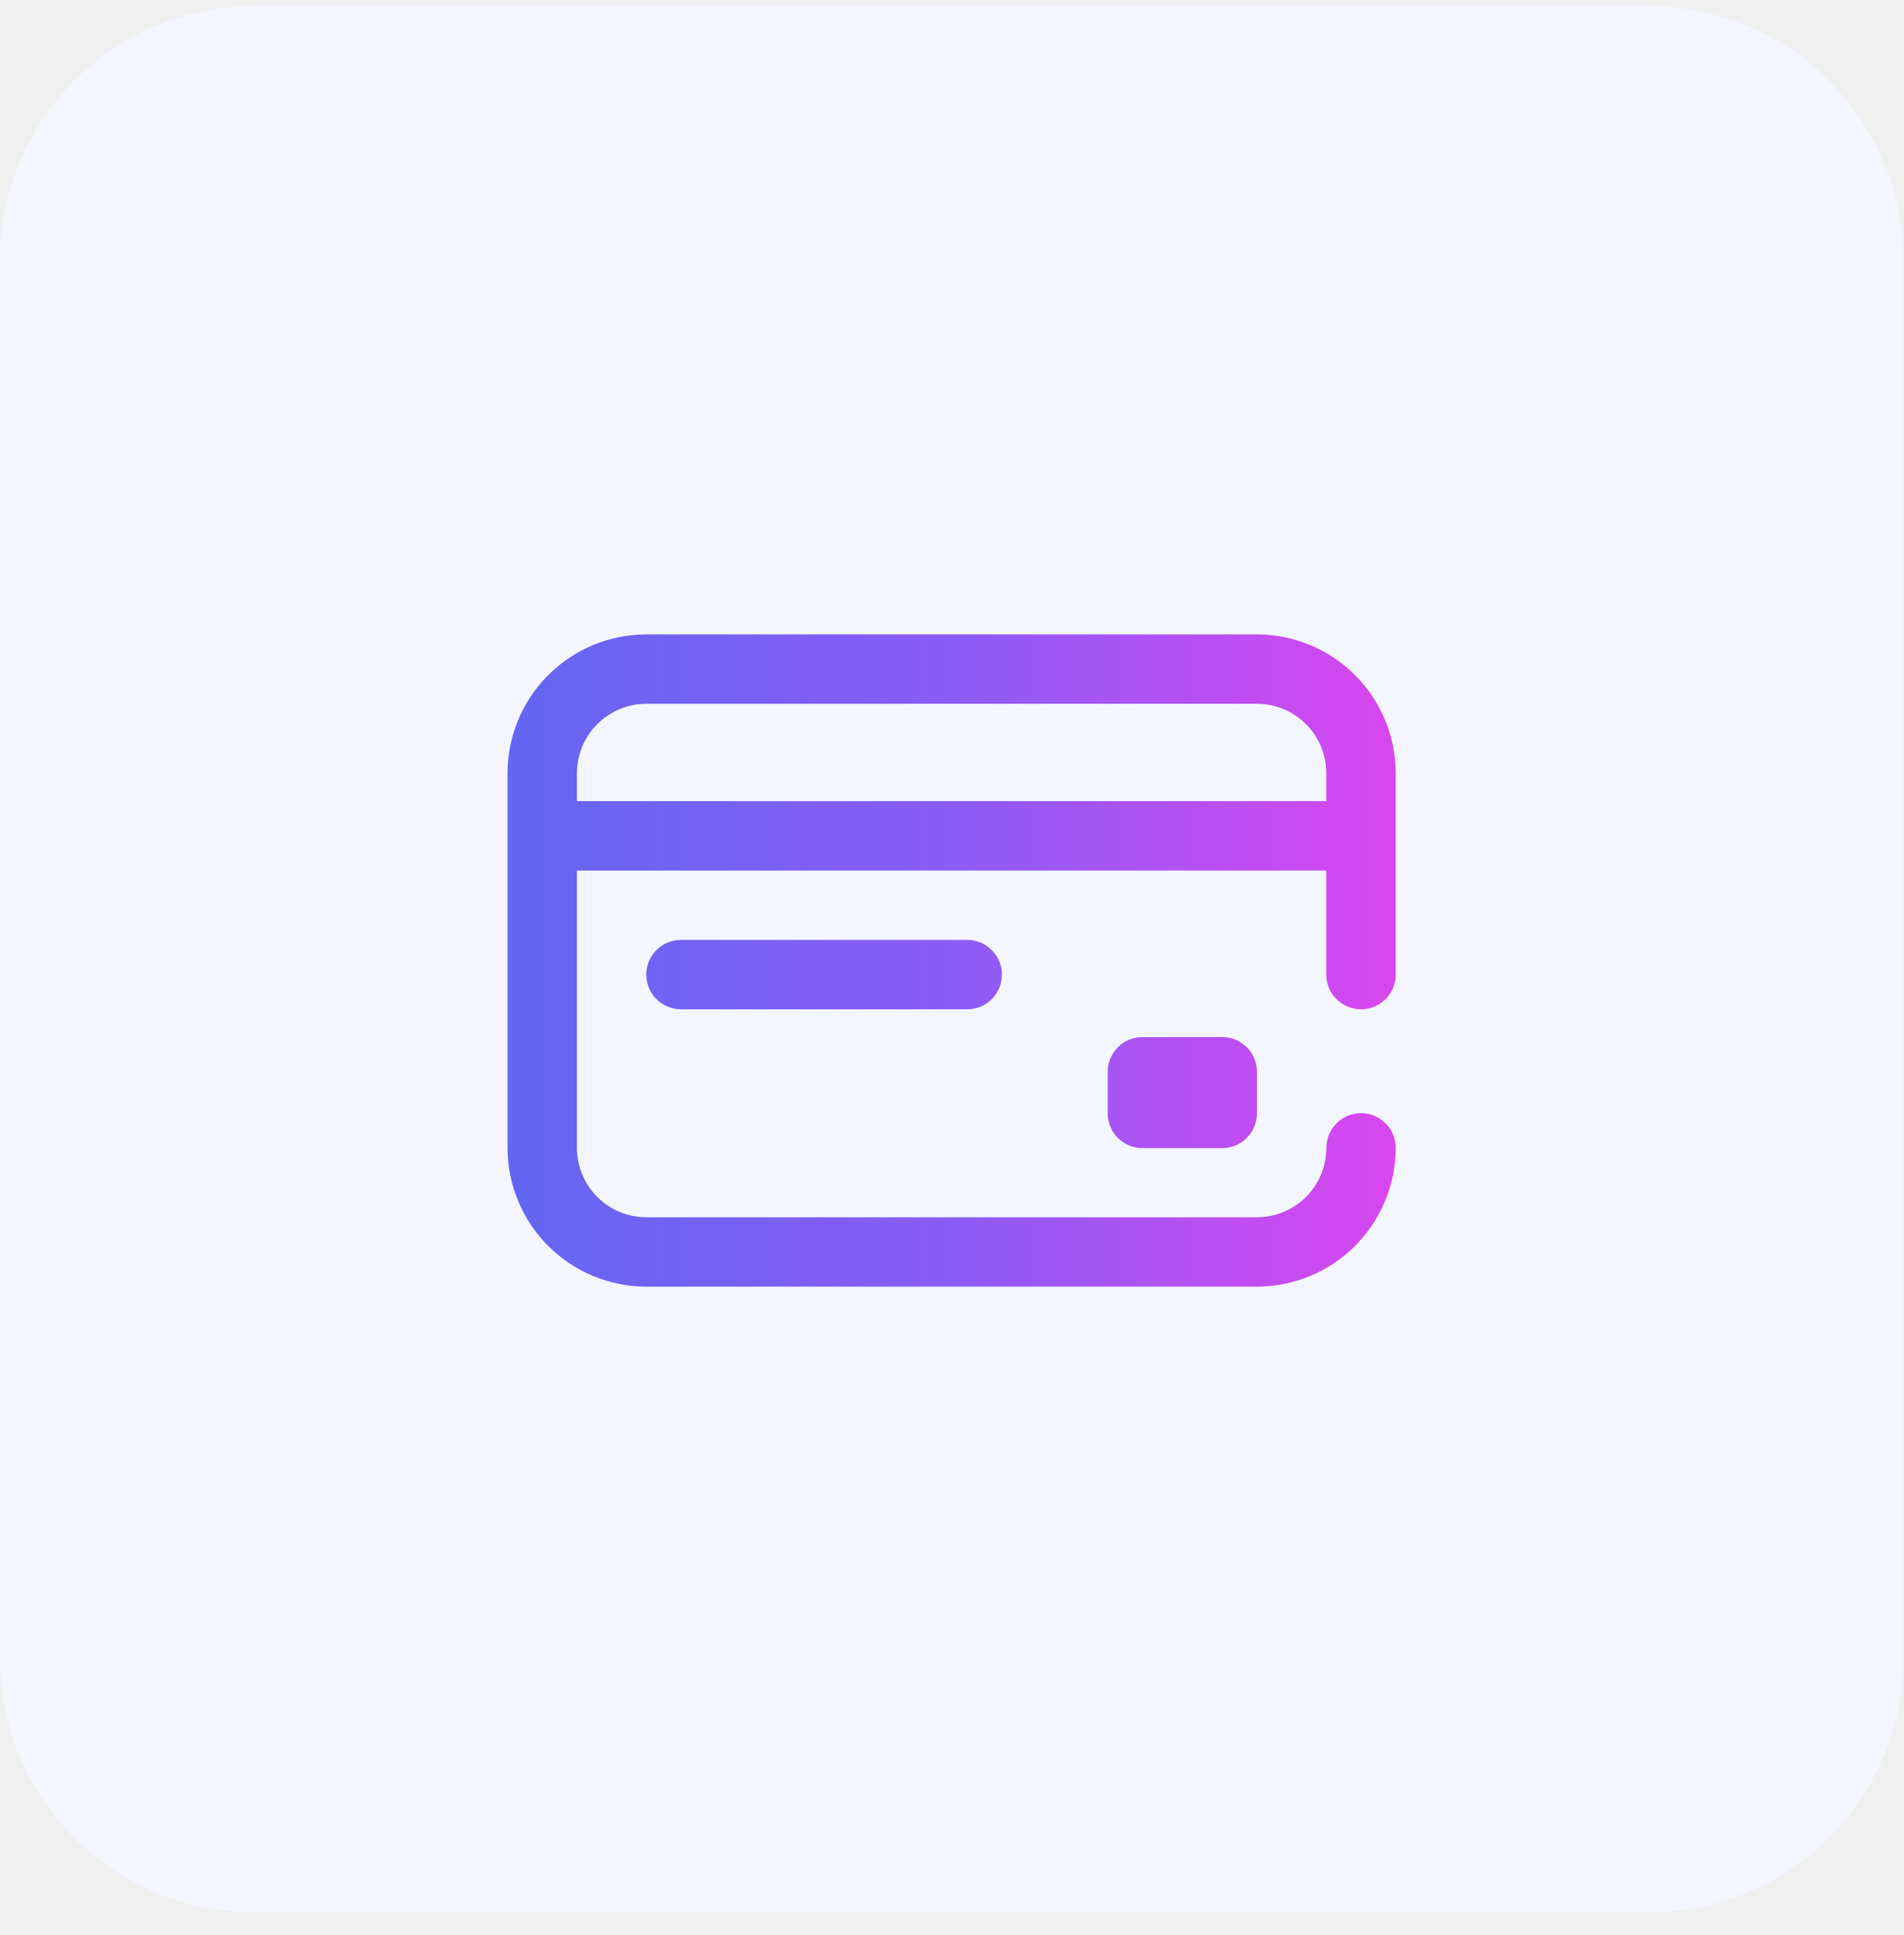
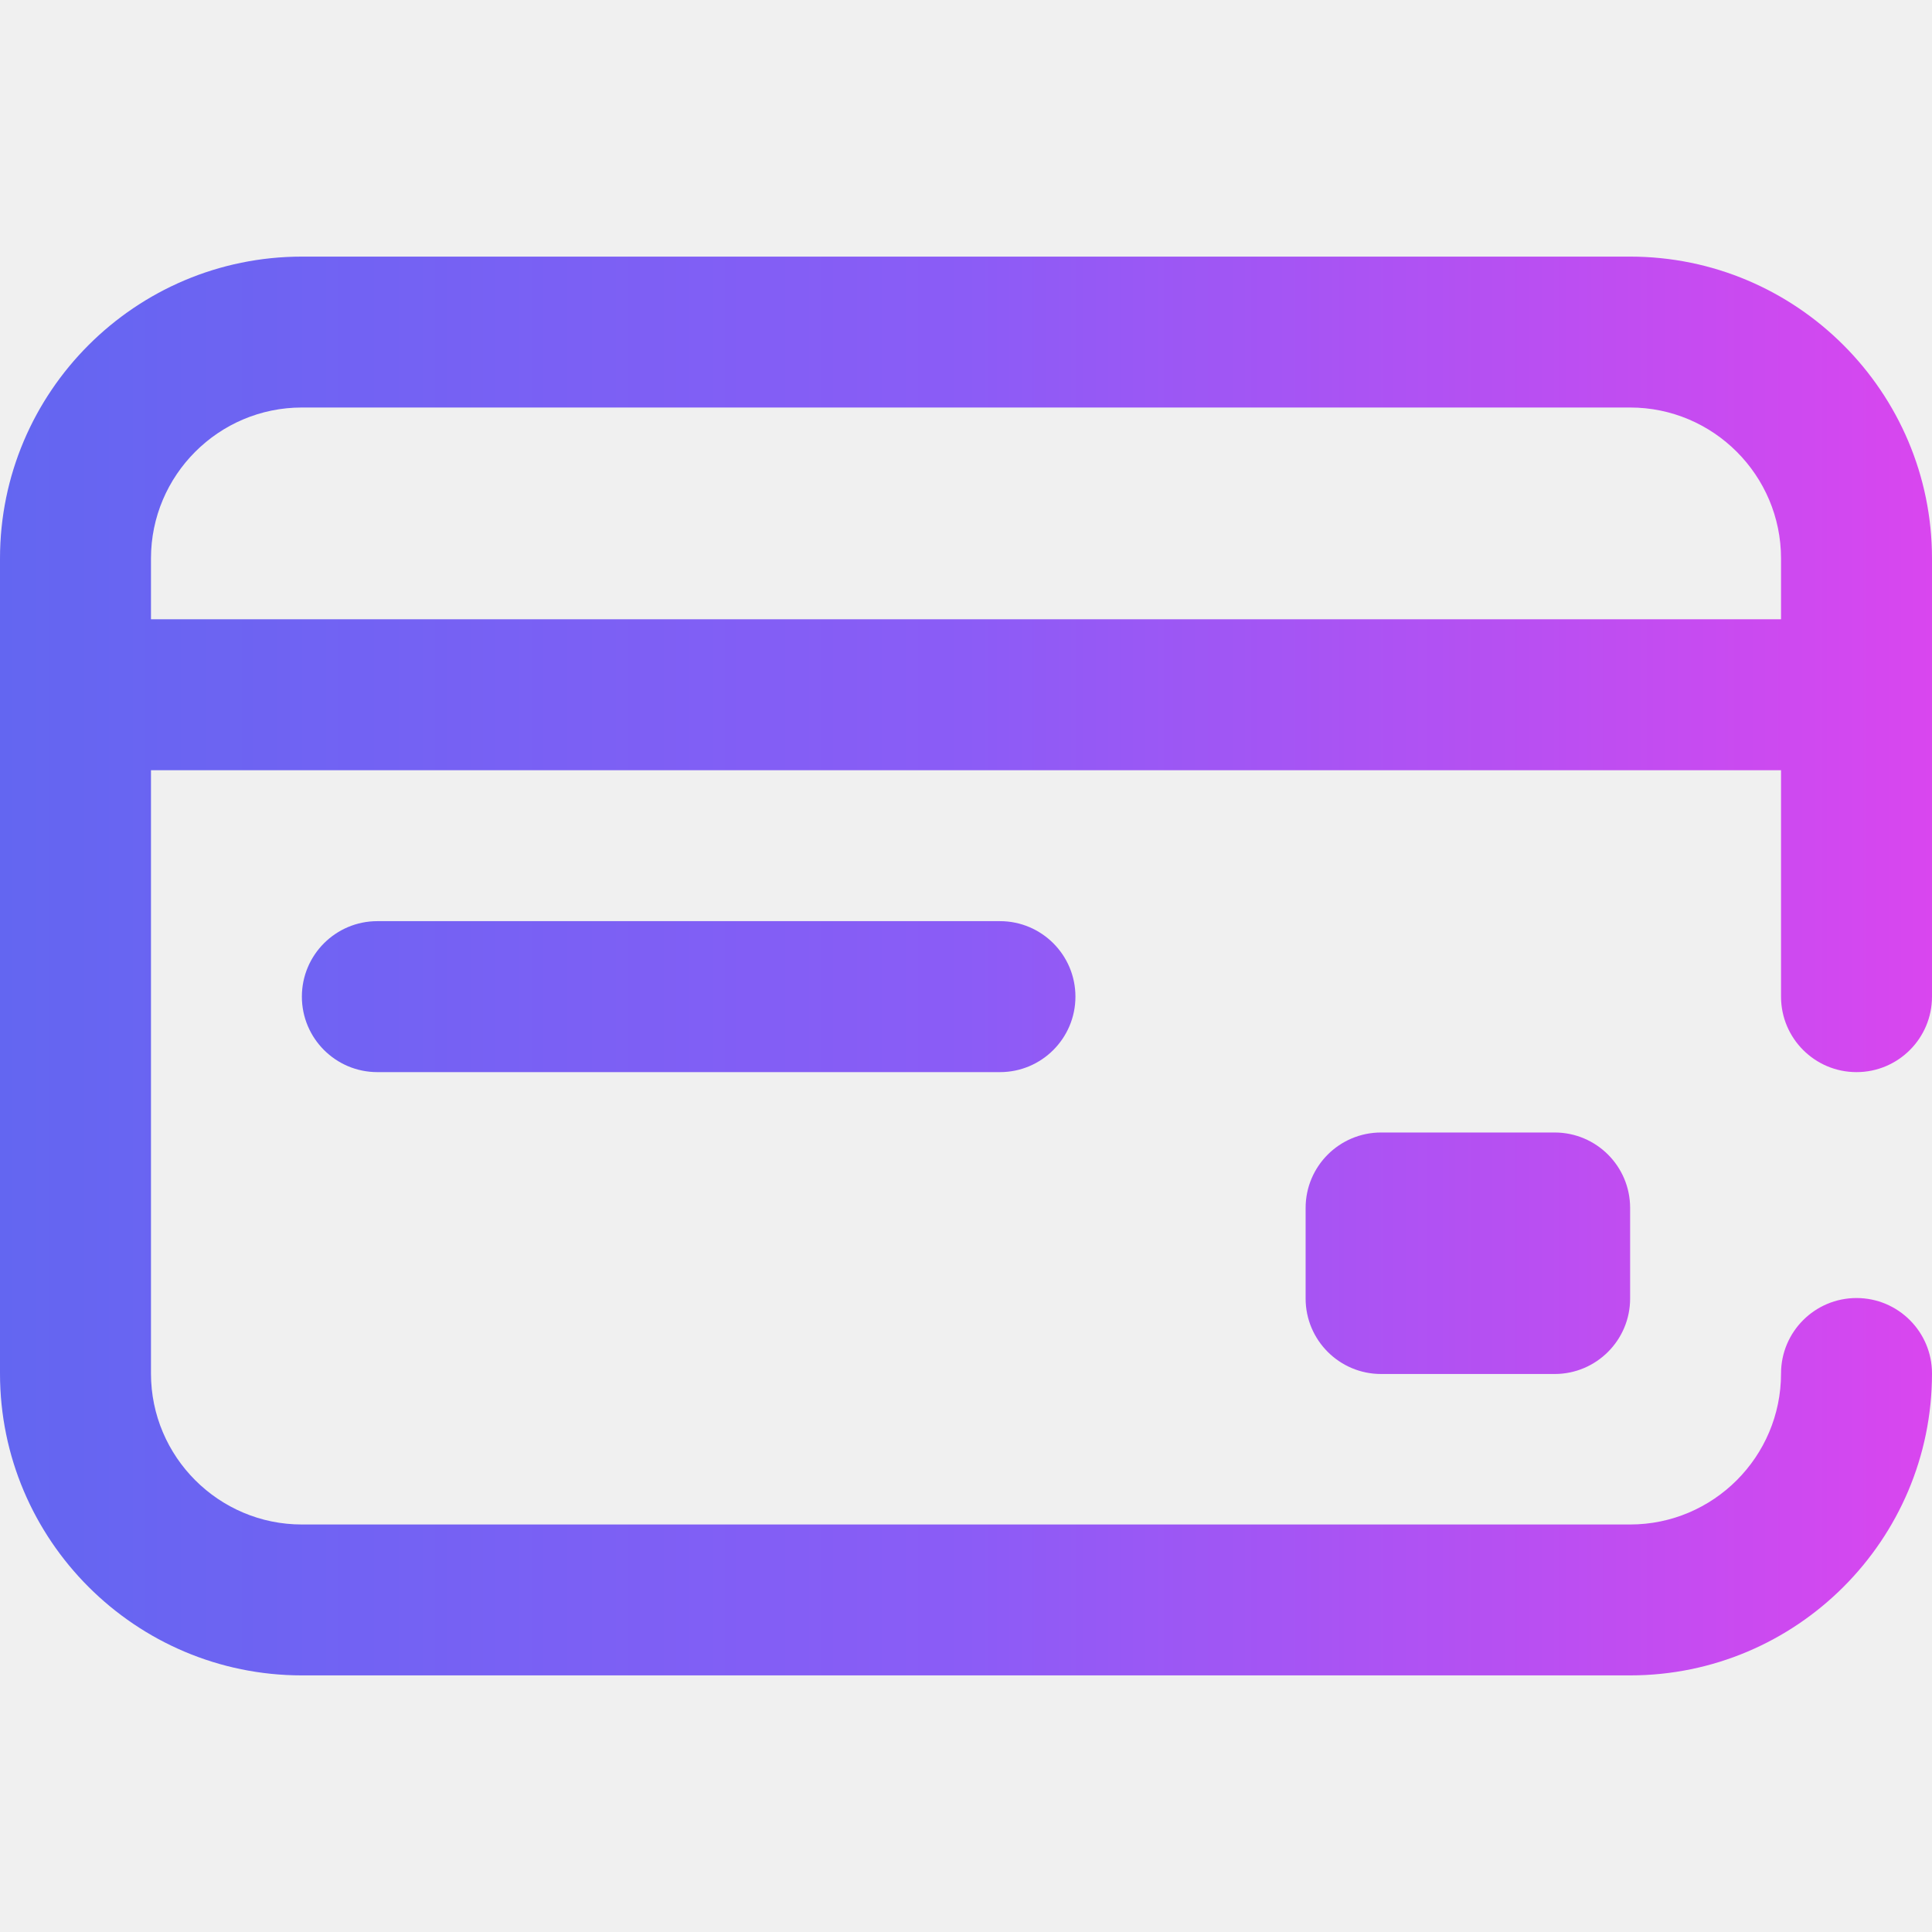
- <svg xmlns="http://www.w3.org/2000/svg" width="60" height="61" viewBox="0 0 60 61" fill="none">
-   <rect y="0.2" width="60" height="60.08" rx="8" fill="#F3F6FF" />
-   <g clip-path="url(#clip0_20005128_12737)">
-     <g clip-path="url(#clip1_20005128_12737)">
-       <path d="M38.531 32.693C39.135 32.693 39.625 33.183 39.625 33.787V35.1C39.625 35.704 39.135 36.194 38.531 36.194H36.015C35.411 36.194 34.921 35.704 34.921 35.1V33.788C34.921 33.184 35.411 32.694 36.015 32.694L38.531 32.693ZM41.812 30.724V27.443H18.188V36.186C18.189 36.766 18.419 37.322 18.829 37.733C19.24 38.143 19.796 38.373 20.376 38.374H39.626C40.206 38.373 40.762 38.143 41.173 37.733C41.583 37.322 41.813 36.766 41.814 36.186C41.814 35.582 42.304 35.092 42.908 35.092C43.512 35.092 44 35.582 44 36.186C43.999 37.346 43.537 38.458 42.717 39.278C41.897 40.098 40.785 40.56 39.625 40.561H20.375C19.215 40.56 18.103 40.098 17.283 39.278C16.463 38.458 16.001 37.346 16 36.186V24.374C16.001 23.214 16.463 22.102 17.283 21.282C18.103 20.462 19.215 20 20.375 19.999H39.625C40.785 20 41.897 20.462 42.717 21.282C43.537 22.102 43.999 23.214 44 24.374V30.724C44 31.328 43.51 31.818 42.906 31.818C42.302 31.818 41.812 31.328 41.812 30.724ZM41.812 25.255V24.373C41.811 23.793 41.581 23.237 41.171 22.828C40.761 22.418 40.205 22.187 39.625 22.186H20.375C19.795 22.187 19.239 22.418 18.829 22.828C18.419 23.238 18.189 23.794 18.188 24.374V25.256H41.813L41.812 25.255ZM21.469 29.63C20.865 29.63 20.375 30.12 20.375 30.724C20.375 31.328 20.865 31.818 21.469 31.818H30.492C31.096 31.818 31.586 31.328 31.586 30.724C31.586 30.12 31.096 29.63 30.492 29.63H21.469Z" fill="url(#paint0_linear_20005128_12737)" />
-     </g>
-   </g>
+ <svg xmlns="http://www.w3.org/2000/svg" width="28" height="28" viewBox="0 0 28 28" fill="none">
+   <path d="M22.531 16.413C23.135 16.413 23.625 16.902 23.625 17.507V18.819C23.625 19.423 23.135 19.913 22.531 19.913H20.016C19.412 19.913 18.922 19.423 18.922 18.819V17.507C18.922 16.902 19.412 16.413 20.016 16.413H22.531ZM25.812 14.444V11.163H2.188V19.906C2.188 21.112 3.169 22.094 4.375 22.094H23.625C24.831 22.094 25.812 21.112 25.812 19.906C25.812 19.302 26.302 18.812 26.906 18.812C27.51 18.812 28 19.302 28 19.906C28 22.319 26.037 24.281 23.625 24.281H4.375C1.963 24.281 0 22.319 0 19.906V8.094C0 5.681 1.963 3.719 4.375 3.719H23.625C26.037 3.719 28 5.681 28 8.094V14.444C28 15.048 27.51 15.538 26.906 15.538C26.302 15.538 25.812 15.048 25.812 14.444ZM25.812 8.975V8.094C25.812 6.888 24.831 5.906 23.625 5.906H4.375C3.169 5.906 2.188 6.888 2.188 8.094V8.975H25.812ZM5.469 13.35C4.865 13.35 4.375 13.84 4.375 14.444C4.375 15.048 4.865 15.538 5.469 15.538H14.492C15.096 15.538 15.586 15.048 15.586 14.444C15.586 13.84 15.096 13.35 14.492 13.35H5.469Z" fill="url(#paint0_linear_4632_11169)" />
  <defs>
-     <linearGradient id="paint0_linear_20005128_12737" x1="16" y1="30.329" x2="44" y2="30.329" gradientUnits="userSpaceOnUse">
+     <linearGradient id="paint0_linear_4632_11169" x1="0" y1="14.049" x2="28" y2="14.049" gradientUnits="userSpaceOnUse">
      <stop stop-color="#6366F1" />
      <stop offset="0.5" stop-color="#8B5CF6" />
      <stop offset="1" stop-color="#D946EF" />
    </linearGradient>
-     <clipPath id="clip0_20005128_12737">
-       <rect width="28" height="28" fill="white" transform="translate(16 16.28)" />
-     </clipPath>
-     <clipPath id="clip1_20005128_12737">
-       <rect width="28" height="28" fill="white" transform="translate(16 16.28)" />
-     </clipPath>
  </defs>
</svg>
